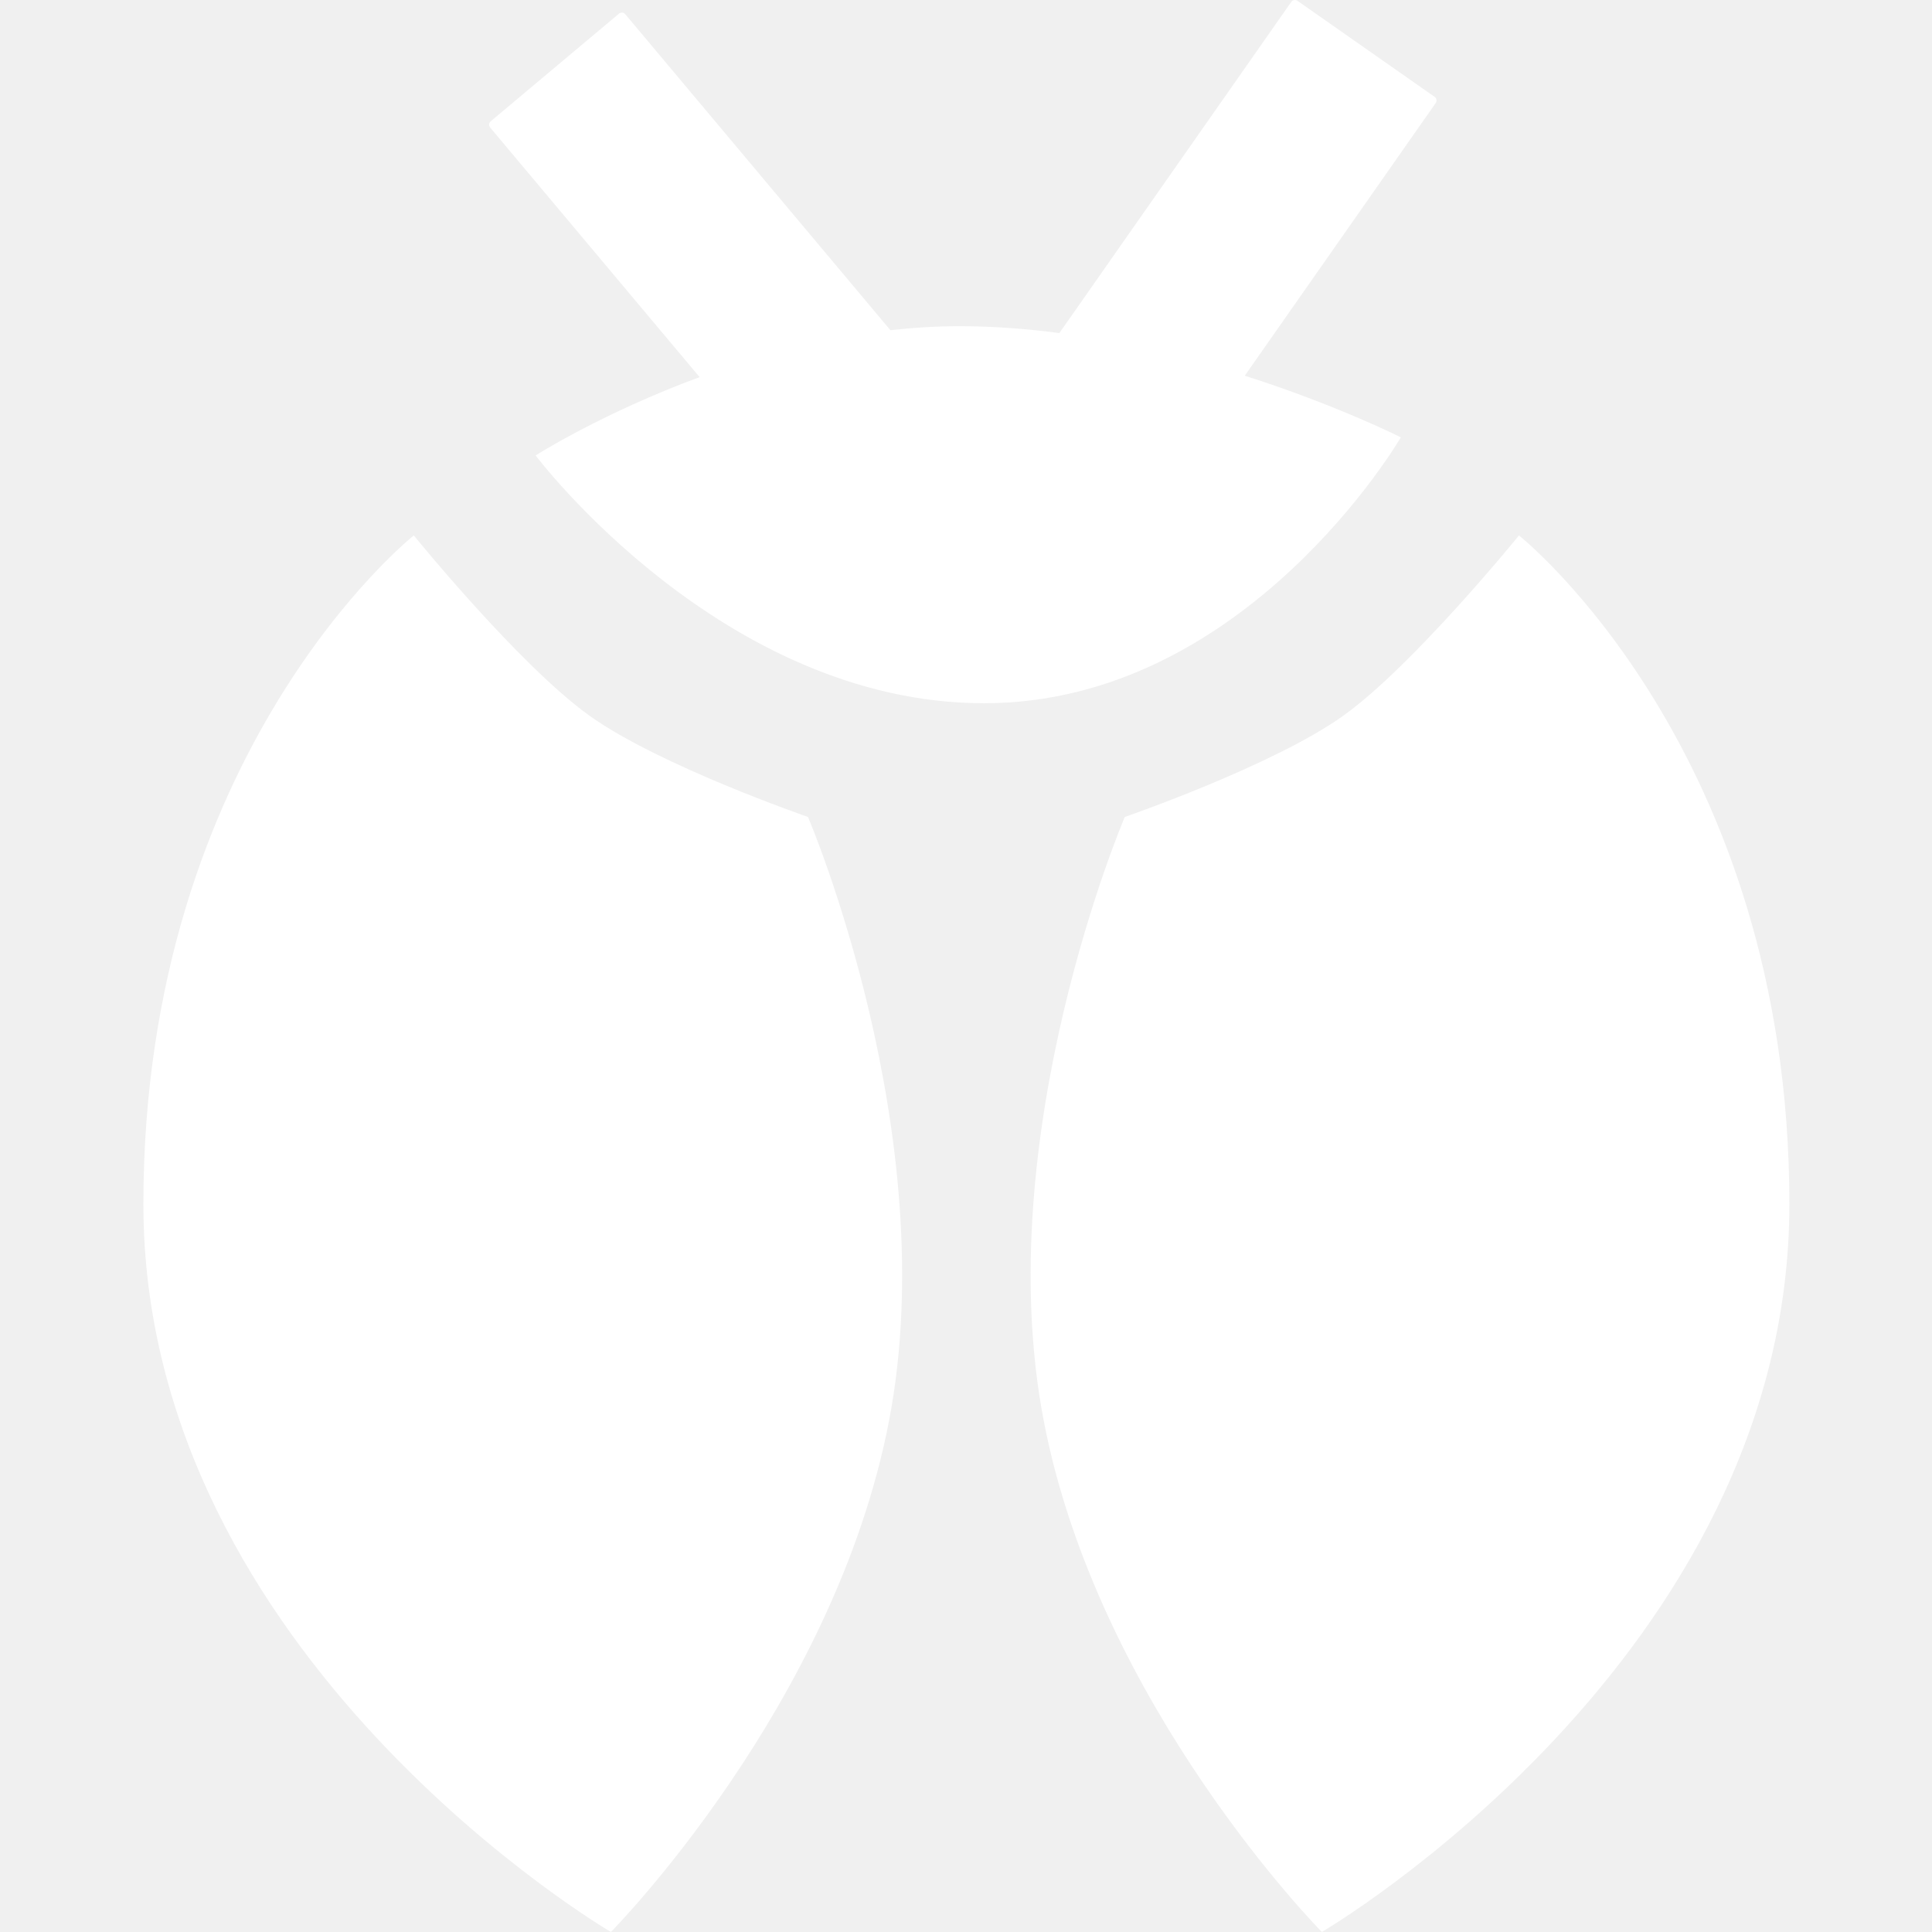
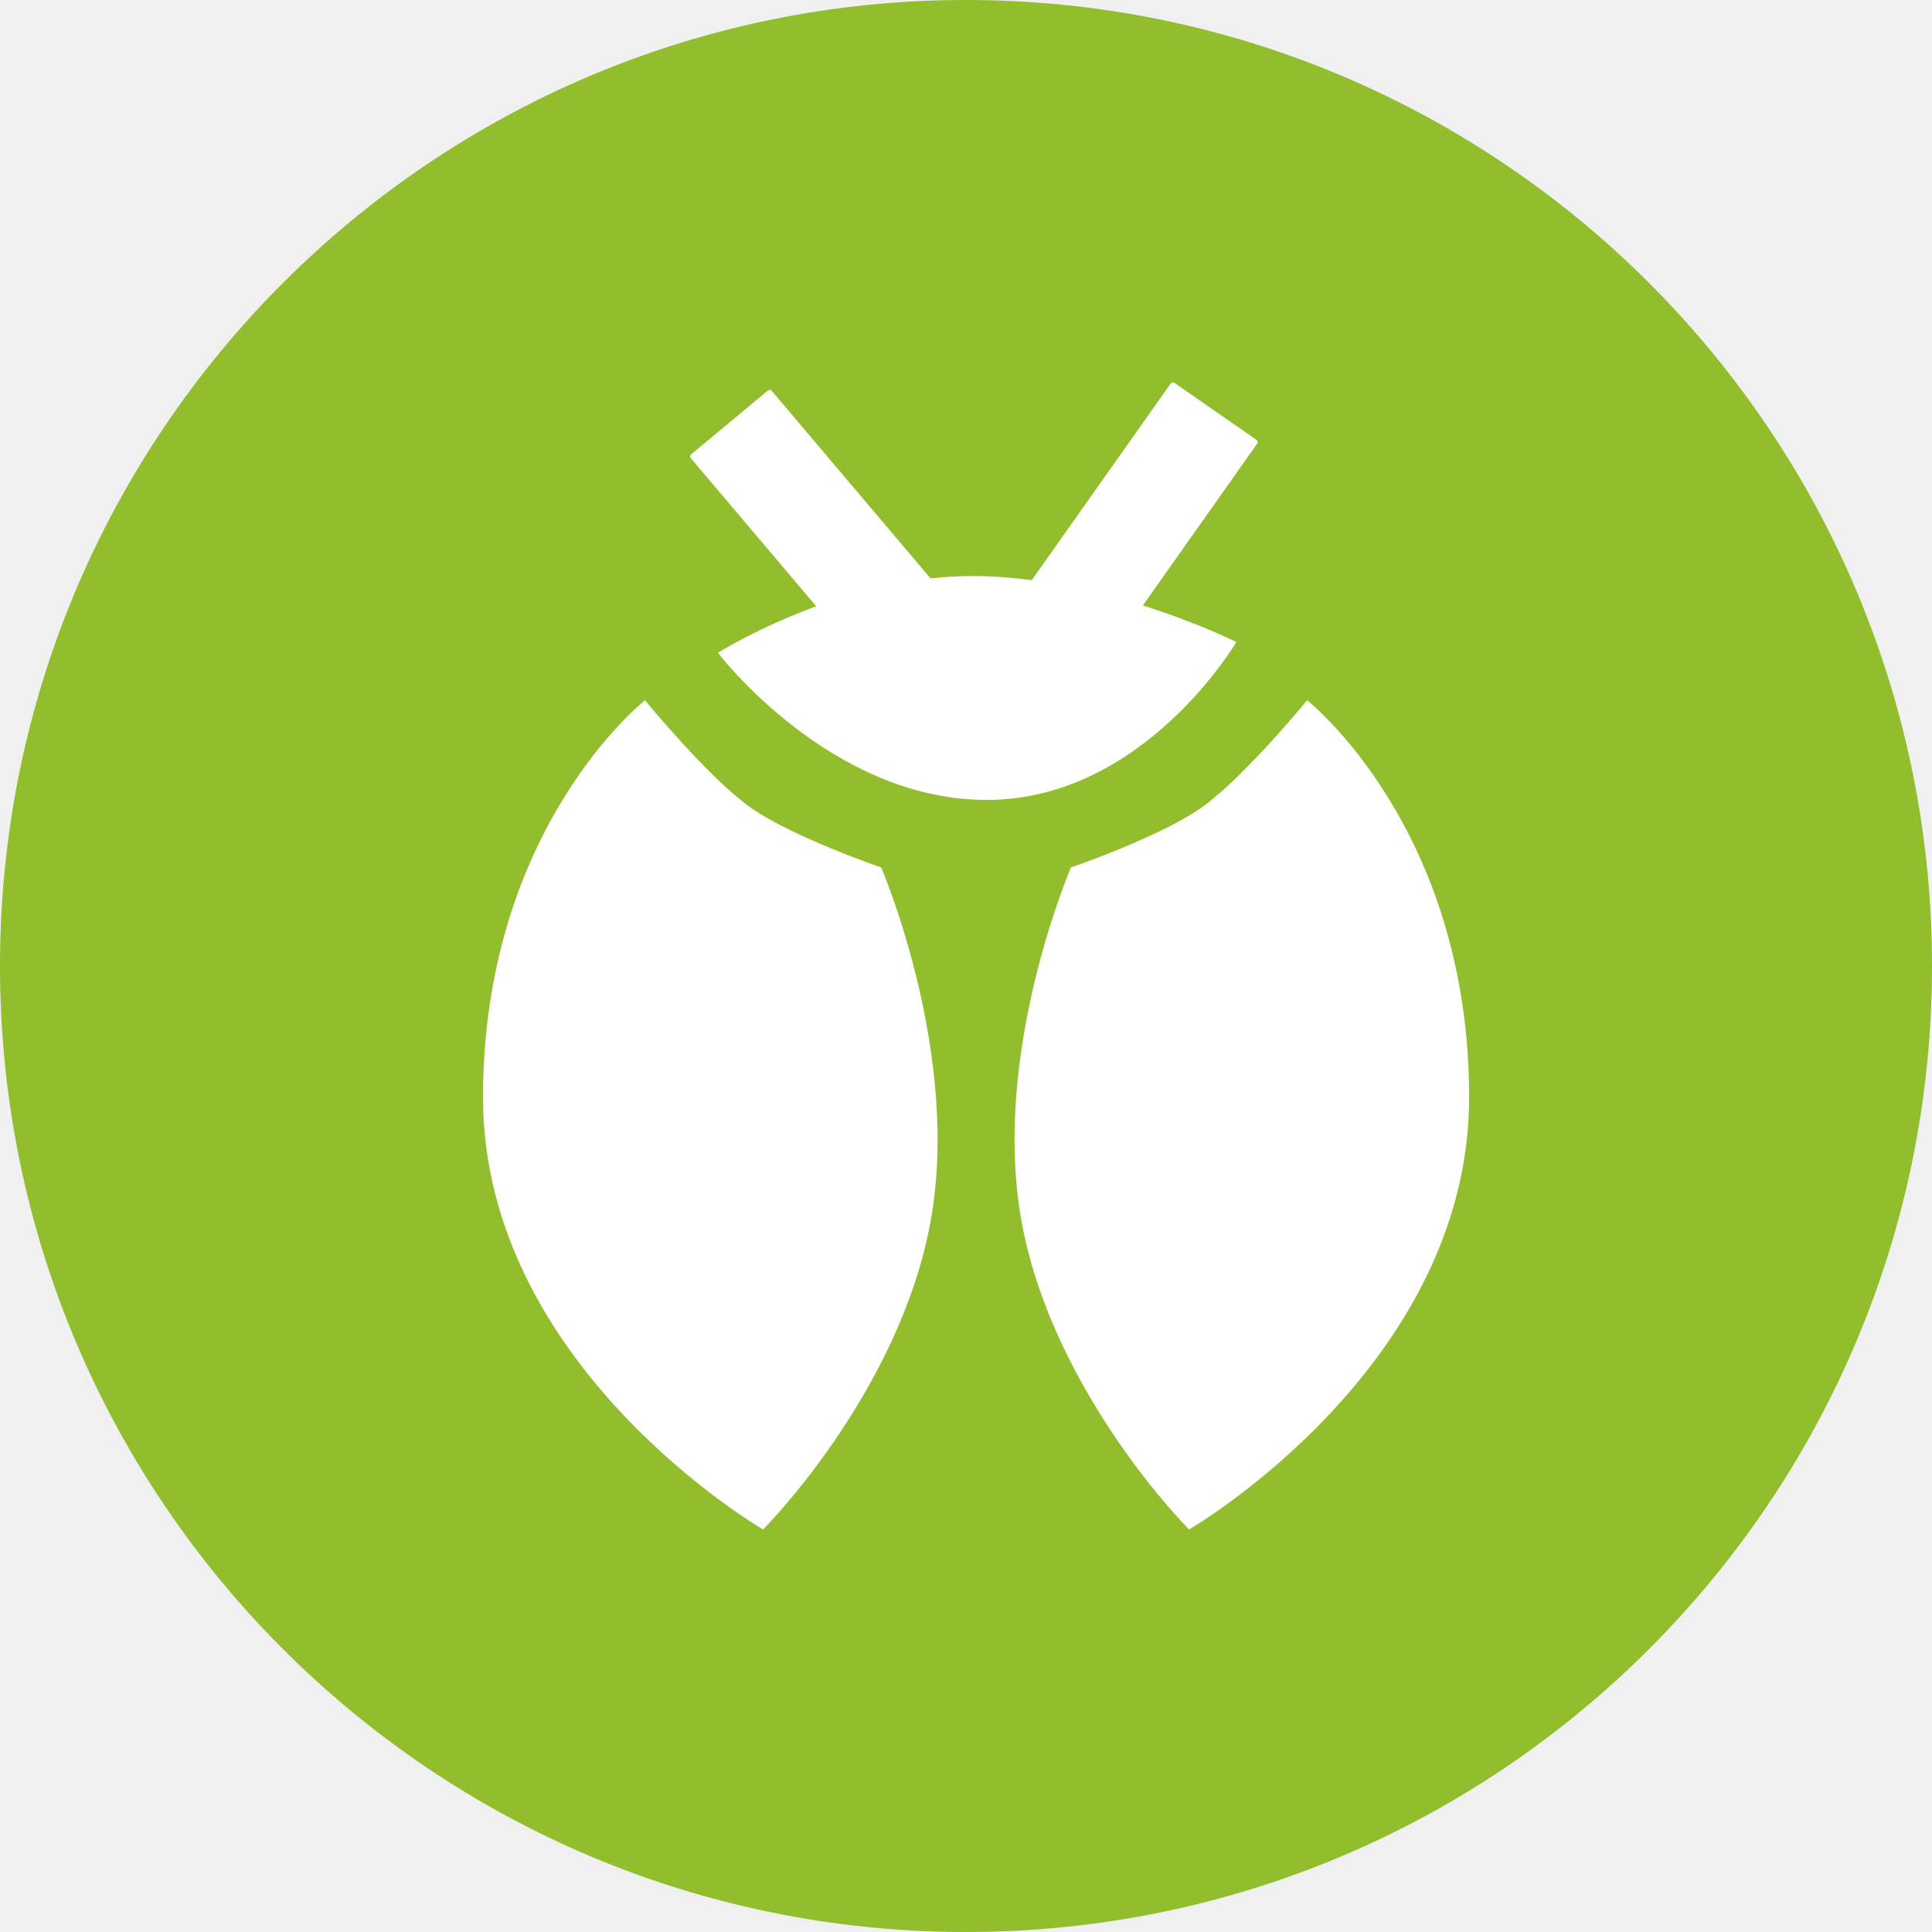
- <svg xmlns="http://www.w3.org/2000/svg" fill="none" height="512" viewBox="0 0 512 512" width="512">
-   <path clip-rule="evenodd" d="m342.198.501c.373-.532 1.105-.661 1.637-.289l36.354 25.456c.532.372.661 1.105.289 1.637l-50.599 72.262c24.599 7.859 41.358 16.336 41.358 16.336s-40.964 70.462-110.443 70.462-118.85-65.672-118.85-65.672 17.506-11.172 43.456-20.754l-55.5-66.141c-.417-.497-.352-1.239.145-1.656l33.997-28.527c.498-.417 1.239-.352 1.656.145l70.272 83.747c6.017-.681 12.147-1.061 18.333-1.061 8.891 0 17.771.676 26.44 1.823zm13.746 189.201c18.541-13.242 46.597-47.804 46.597-47.804s71.664 56.79 71.664 177.206c0 120.415-123.896 192.888-123.896 192.888s-59.195-59.781-73.727-135.562c-14.531-75.781 21.496-159.927 21.496-159.927s39.324-13.559 57.866-26.801zm-199.683 0c-18.541-13.242-46.597-47.804-46.597-47.804s-71.664 56.79-71.664 177.206c0 120.415 123.896 192.888 123.896 192.888s59.195-59.781 73.727-135.562c14.531-75.781-21.496-159.927-21.496-159.927s-39.324-13.559-57.866-26.801z" fill="#fff" fill-rule="evenodd" />
+ <svg xmlns="http://www.w3.org/2000/svg" width="96" height="96" viewBox="0 0 96 96" fill="none">
+   <circle cx="48" cy="48" r="48" fill="#92BD2D" />
+   <path fill-rule="evenodd" clip-rule="evenodd" d="M58.171 19.056C58.213 18.997 58.295 18.982 58.355 19.024L62.439 21.858C62.499 21.899 62.513 21.981 62.471 22.04L56.788 30.085C59.551 30.96 61.433 31.904 61.433 31.904C61.433 31.904 56.832 39.748 49.027 39.748C41.222 39.748 35.676 32.437 35.676 32.437C35.676 32.437 37.643 31.193 40.558 30.126L34.323 22.763C34.276 22.707 34.284 22.625 34.34 22.578L38.159 19.402C38.215 19.356 38.298 19.363 38.345 19.419L46.239 28.742C46.914 28.666 47.603 28.624 48.298 28.624C49.297 28.624 50.294 28.699 51.268 28.827L58.171 19.056ZM59.715 40.12C61.798 38.645 64.95 34.797 64.95 34.797C64.95 34.797 73 41.12 73 54.526C73 67.932 59.083 76 59.083 76C59.083 76 52.433 69.345 50.8 60.908C49.168 52.471 53.215 43.103 53.215 43.103C53.215 43.103 57.633 41.594 59.715 40.12ZM37.285 40.12C35.202 38.645 32.05 34.797 32.05 34.797C32.05 34.797 24 41.12 24 54.526C24 67.932 37.917 76 37.917 76C37.917 76 44.567 69.345 46.2 60.908C47.832 52.471 43.785 43.103 43.785 43.103C43.785 43.103 39.367 41.594 37.285 40.12Z" fill="white" />
</svg>
